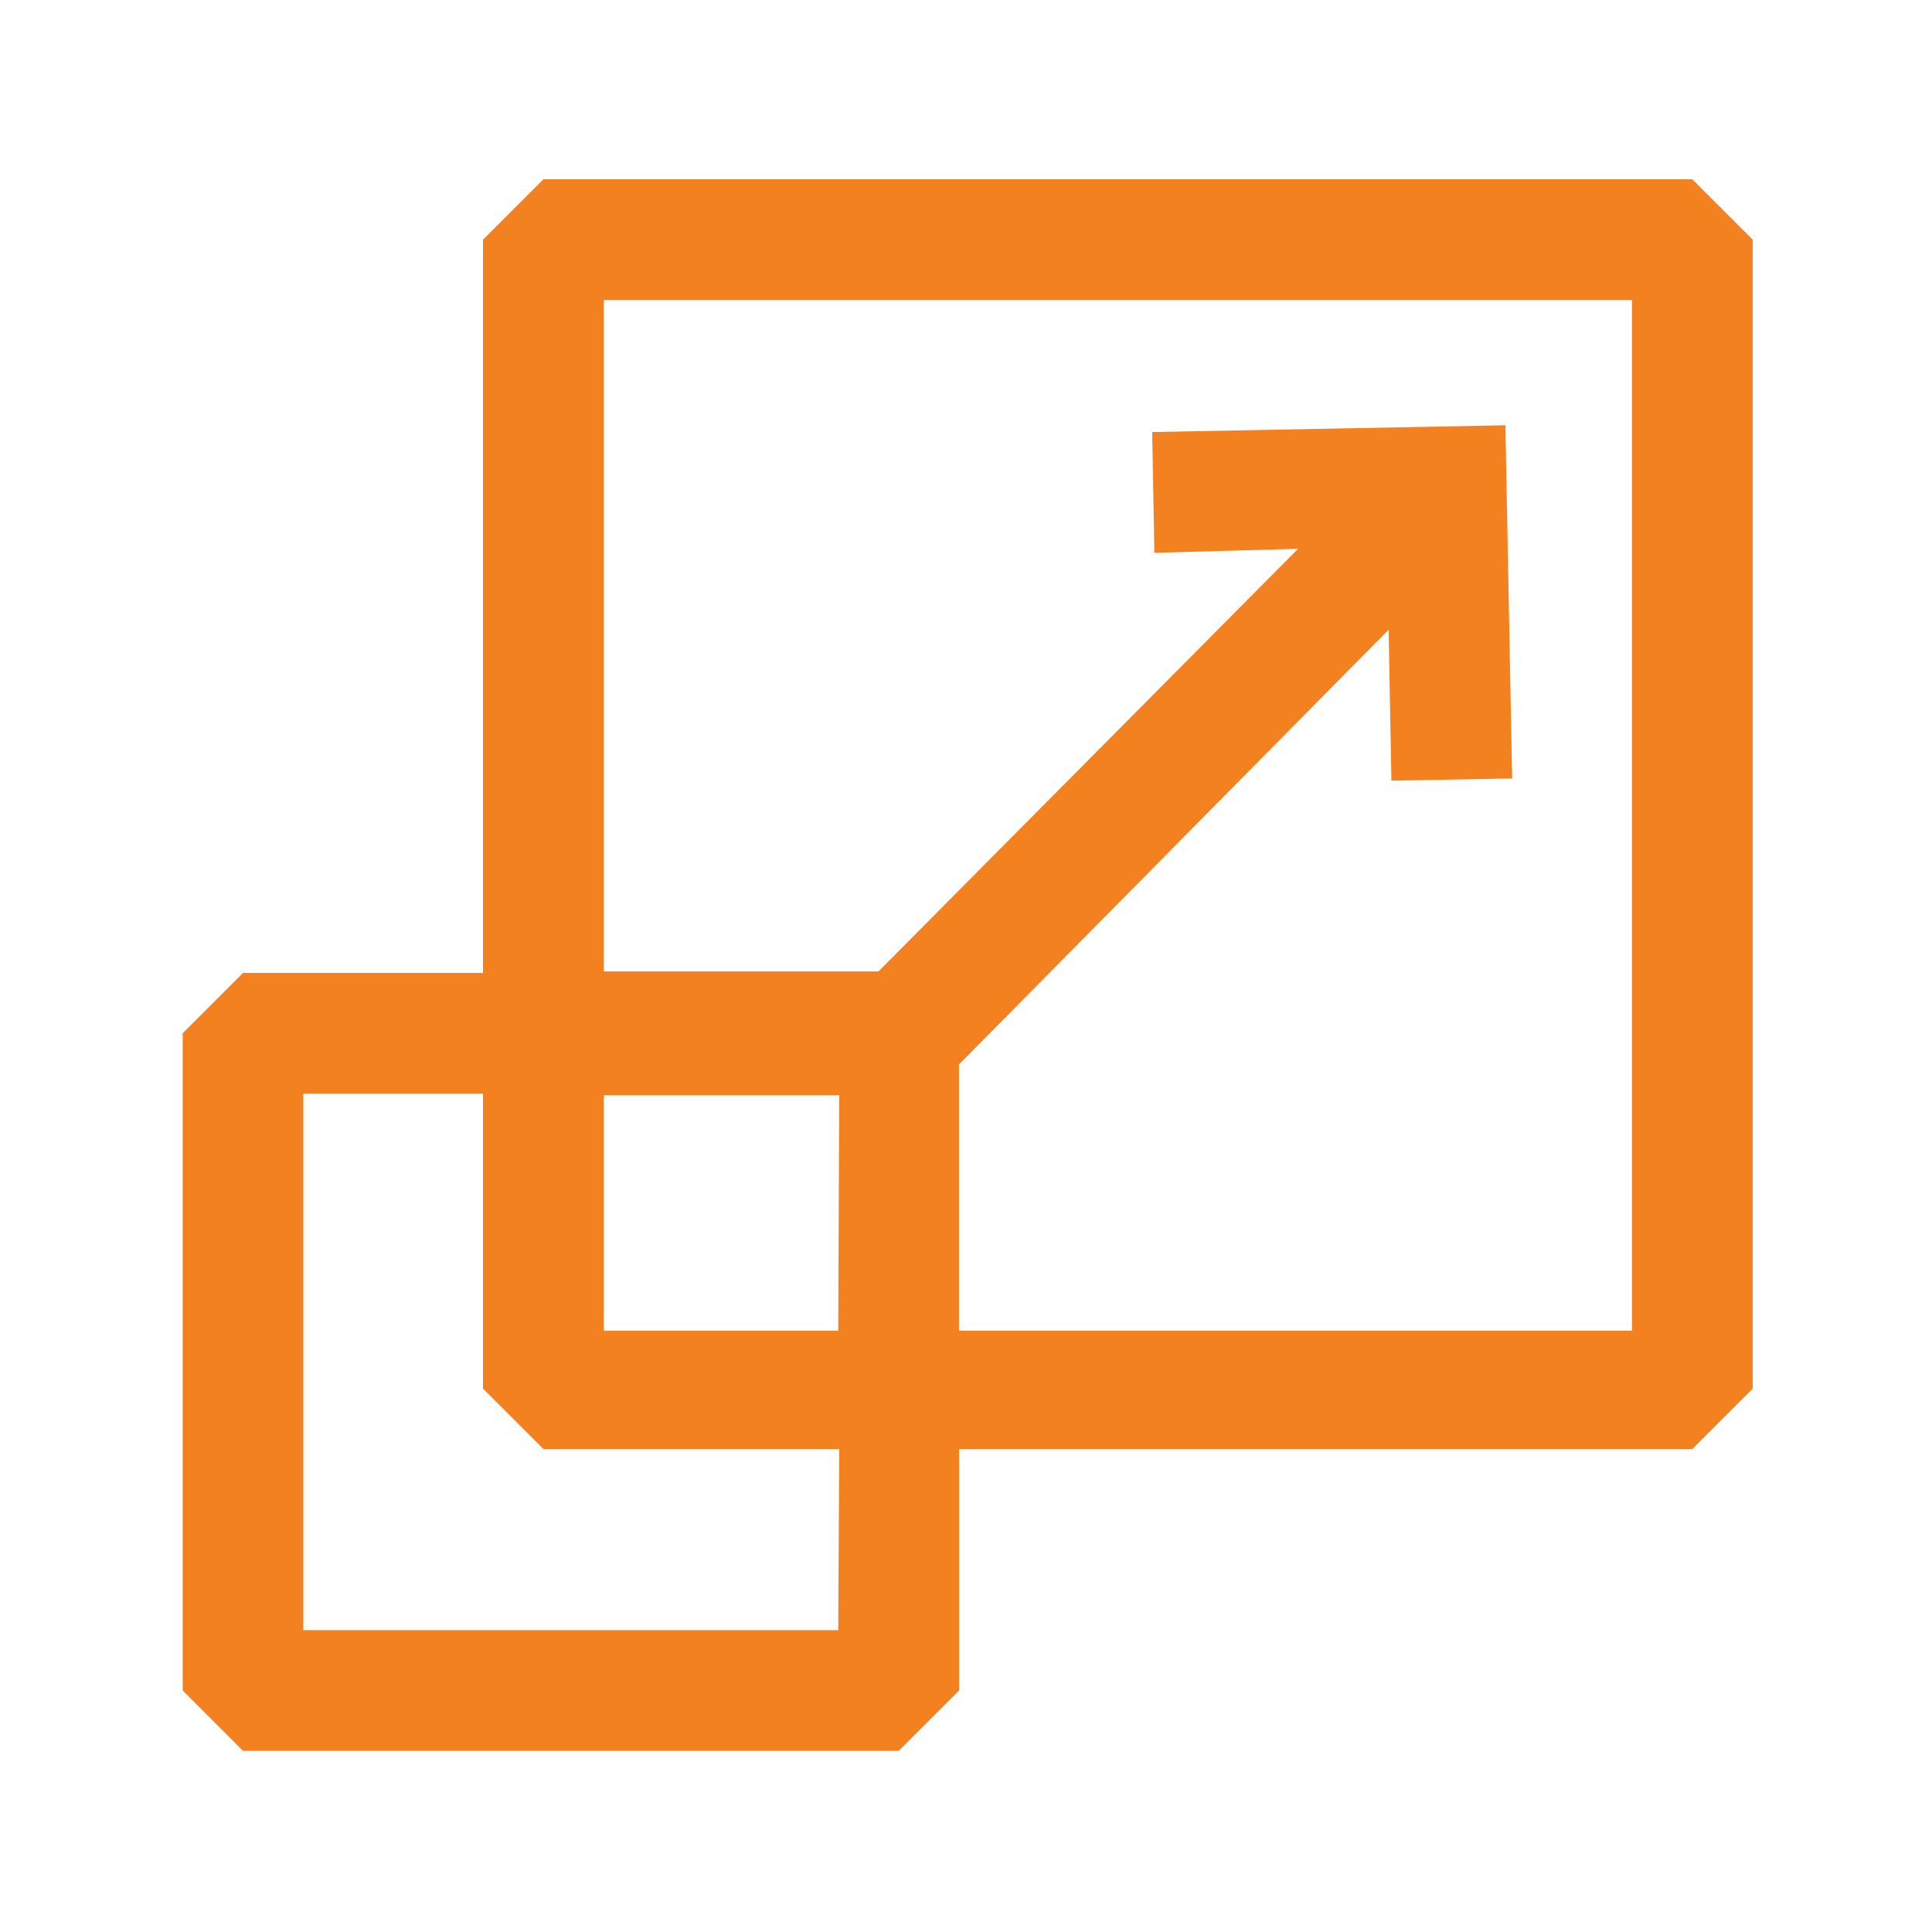
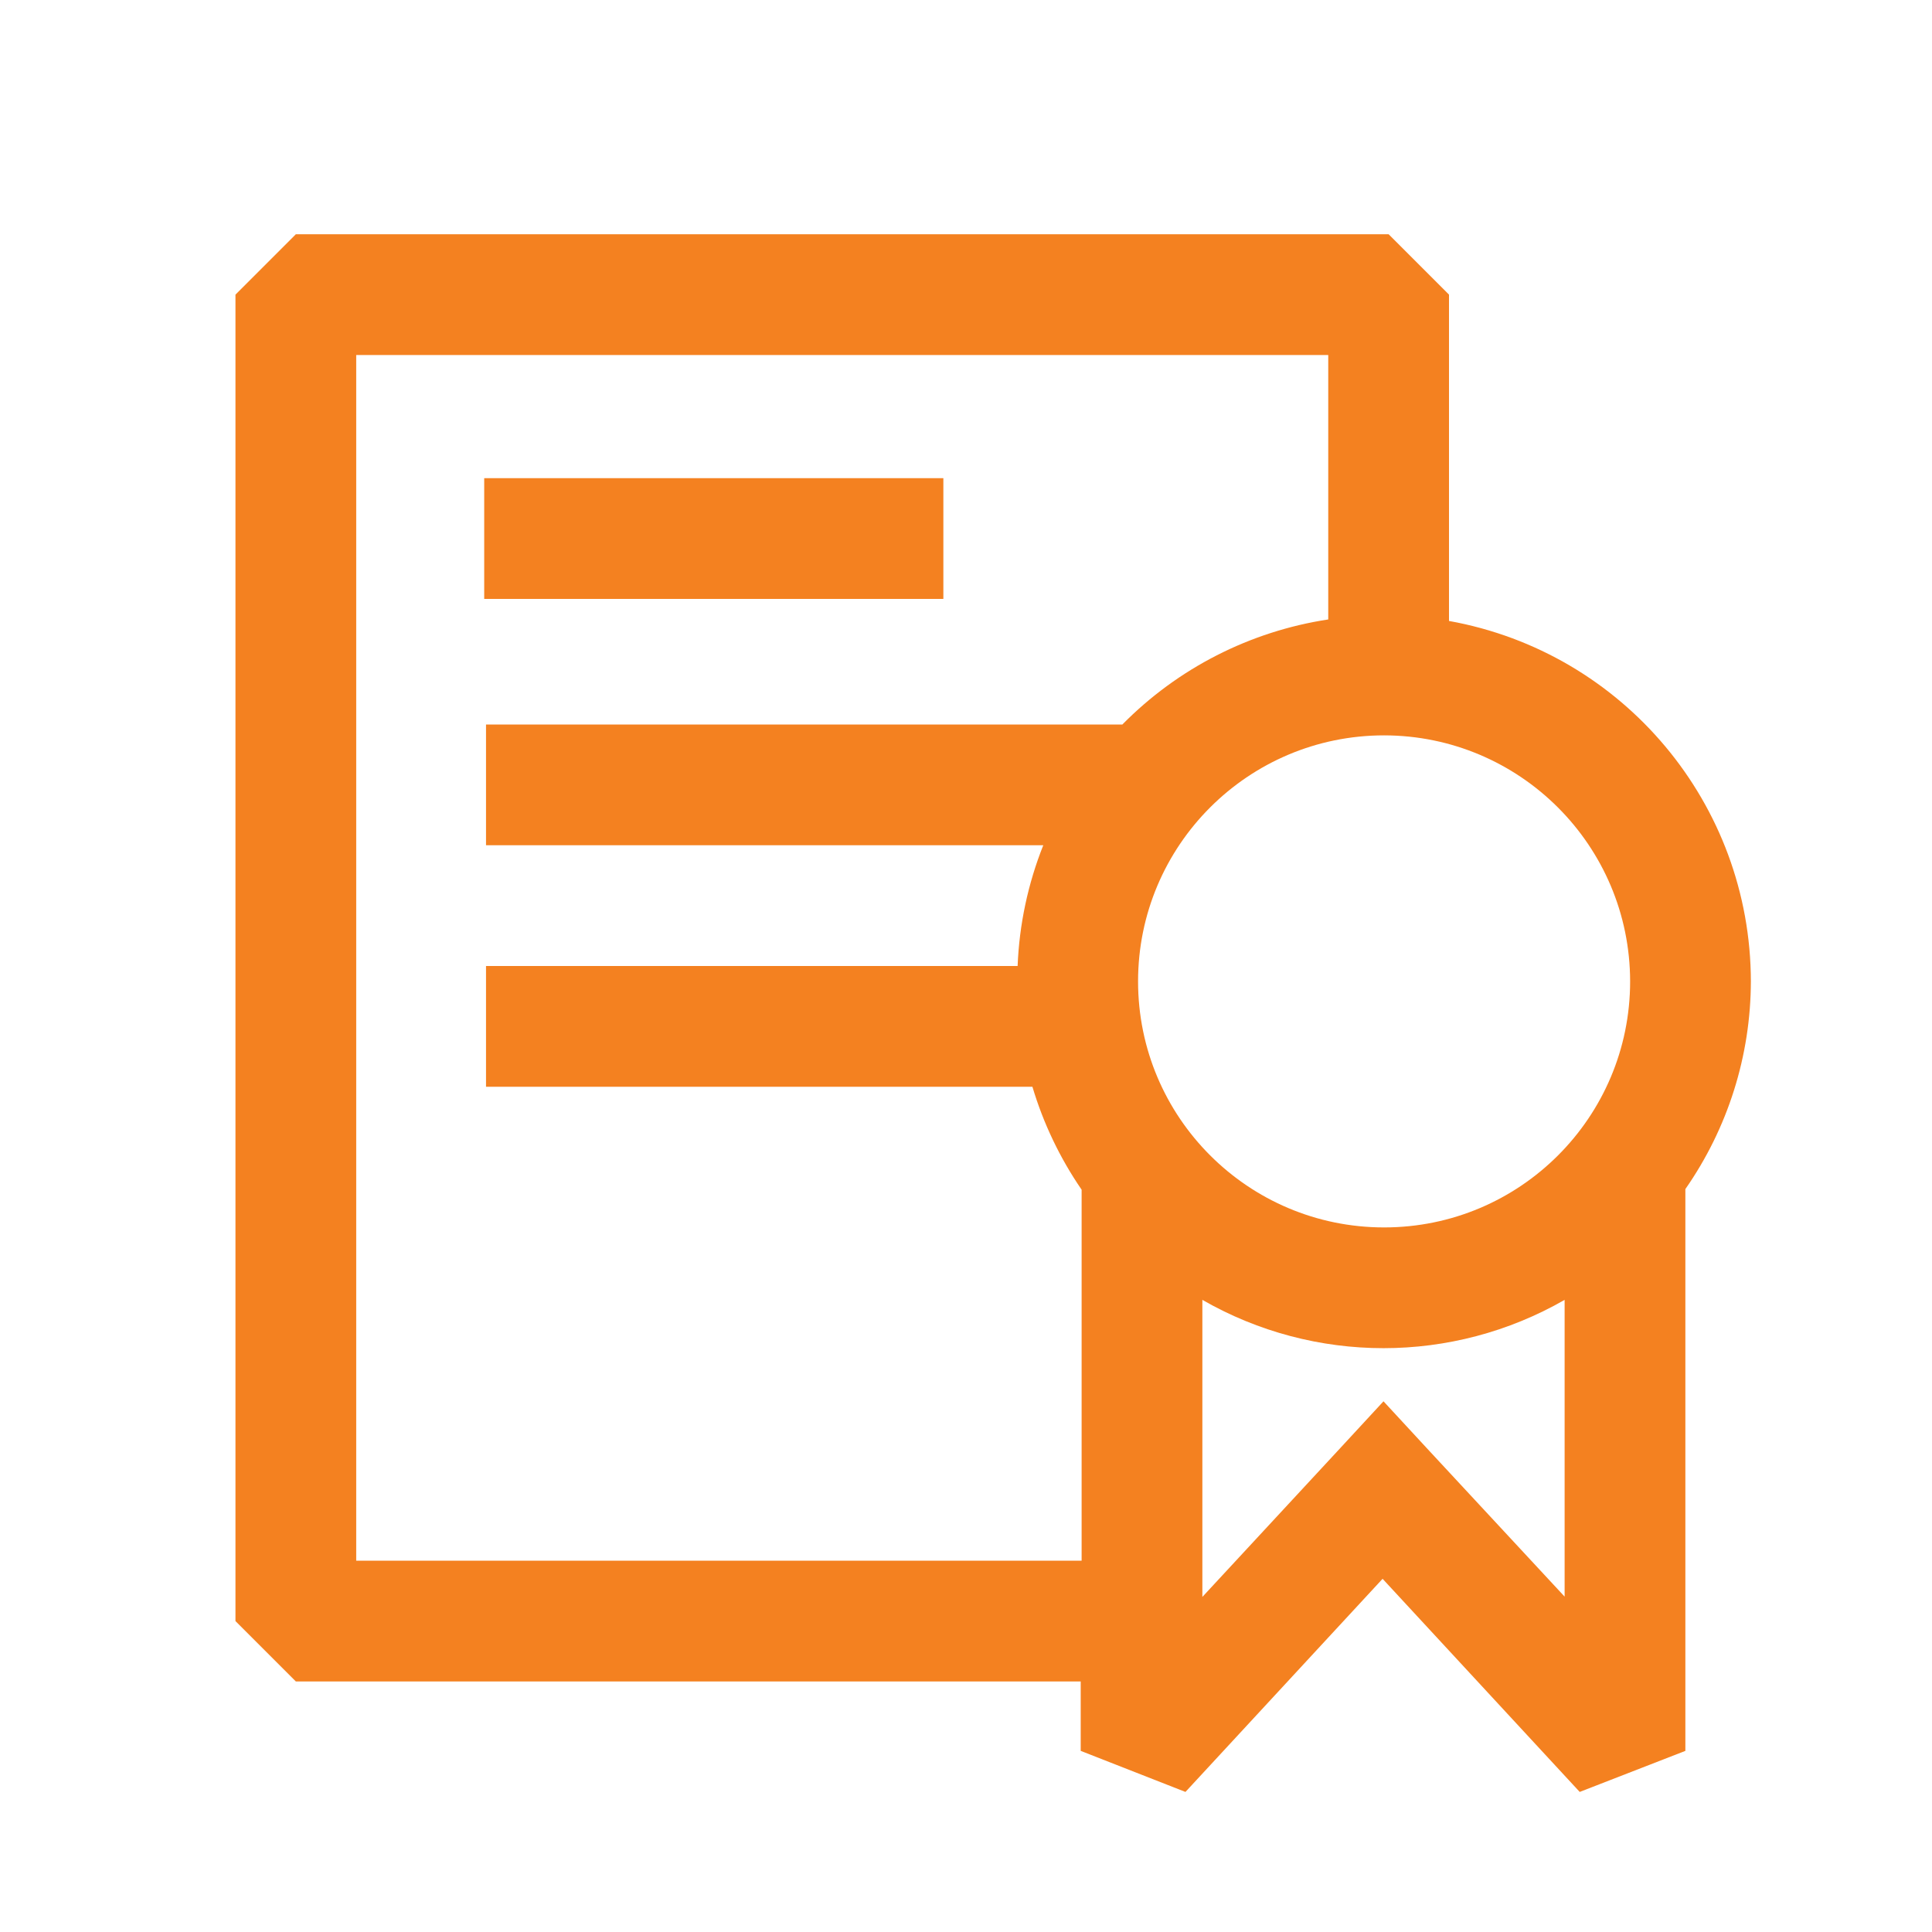
- <svg xmlns="http://www.w3.org/2000/svg" viewBox="0 0 16 16" fill="#F48120" aria-hidden="true">
-   <path d="M14.015 1.485H4.5l-.5.5v6.072H2.013l-.5.5V14l.5.5h5.43l.5-.5v-2h6.072l.5-.5V1.985l-.5-.5zM6.942 13.5h-4.43V9.057H4V11.5l.5.5h2.45l-.008 1.5zm0-2.48H5V9.07h1.95l-.008 1.95zm6.573 0H7.942V8.815l3.558-3.6.023 1.25 1-.018-.056-2.925-2.925.056.018 1 1.19-.033-3.475 3.5H5v-5.56h8.515v8.535z" />
+ <svg xmlns="http://www.w3.org/2000/svg" viewBox="0 0 64 64" fill="#F48120" aria-hidden="true">
+   <path d="M31.25 15.84H16.04v4h15.21v-4Z" />
+   <path d="M58 32.51a12.15 12.15 0 0 0-10-11.94V9.76l-2-2H9.8l-2 2V53.7l2 2h26V58l3.47 1.36 6.53-7.06 6.53 7.06 3.5-1.36V39.39A12.07 12.07 0 0 0 58 32.51Zm-4 0a8.15 8.15 0 1 1-8.15-8.15A8.16 8.16 0 0 1 54 32.51ZM11.8 51.7V11.76H44v8.76A12.14 12.14 0 0 0 37.18 24H16.1v4h18.46a12.1 12.1 0 0 0-.85 4H16.1v4h18.1a12.186 12.186 0 0 0 1.63 3.41V51.7H11.8ZM47.29 48l-1.46-1.58L44.37 48l-4.54 4.9v-9.84a12.05 12.05 0 0 0 12 0v9.83L47.29 48Z" />
</svg>
